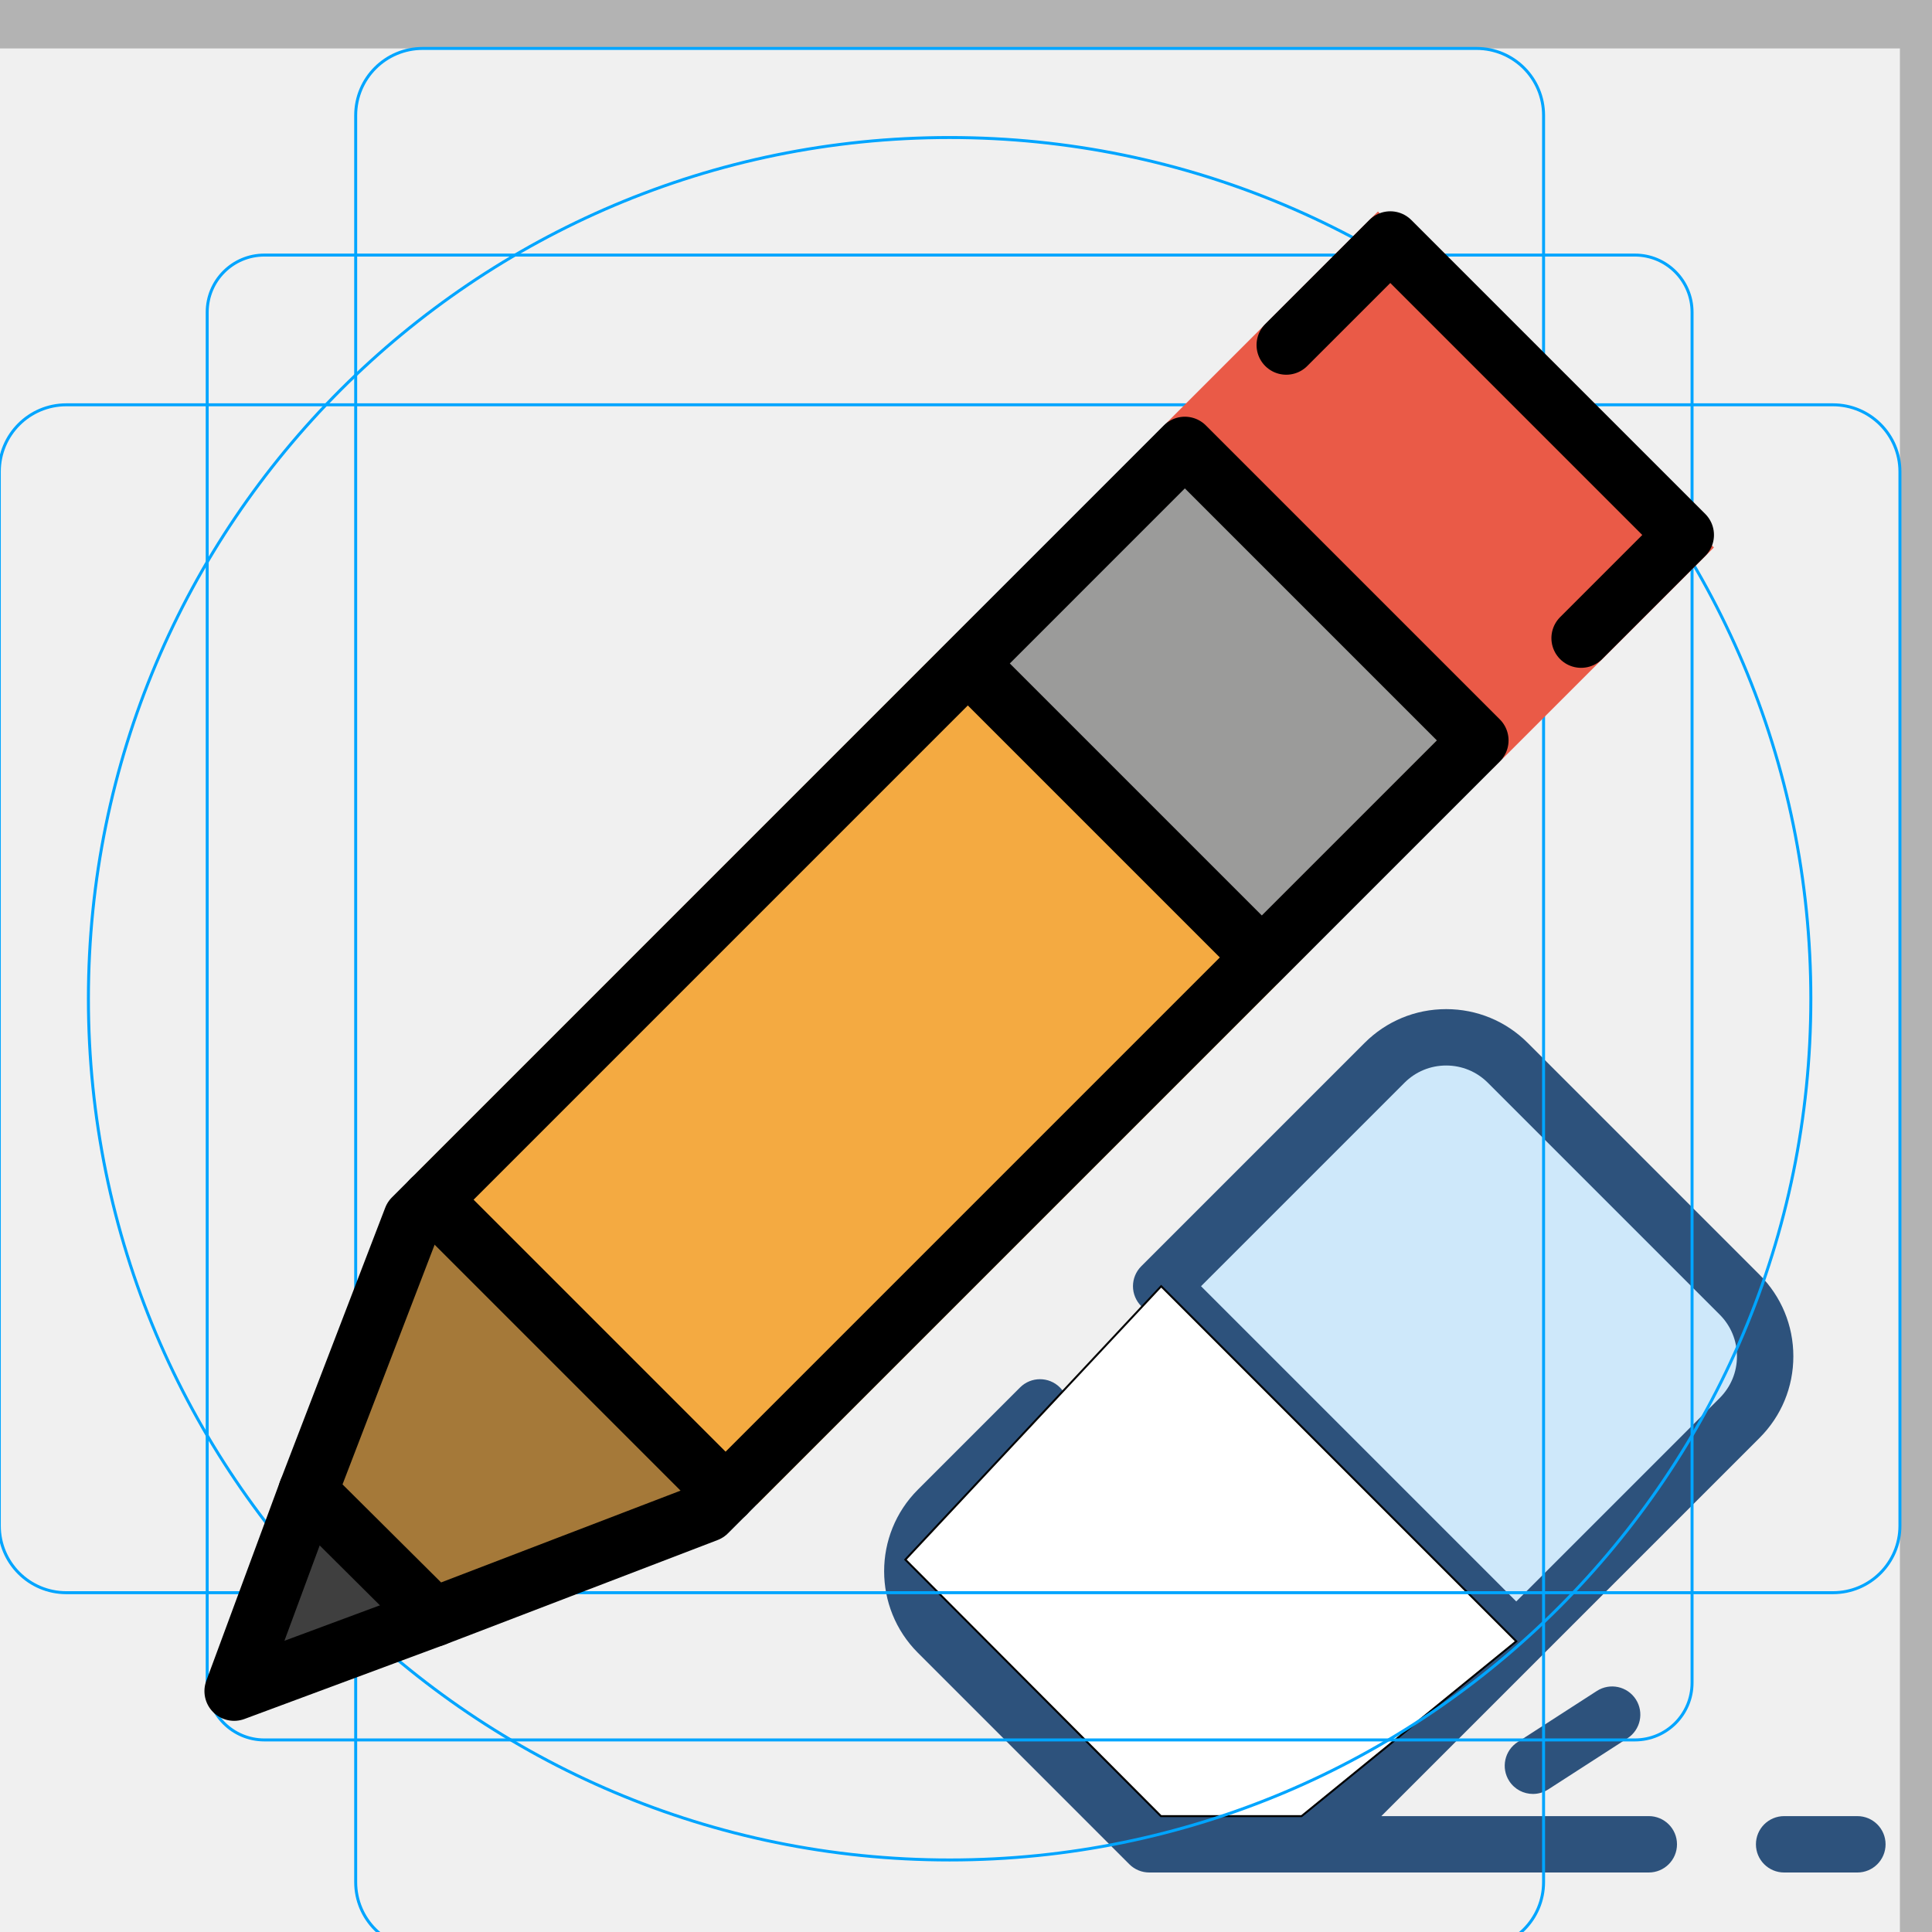
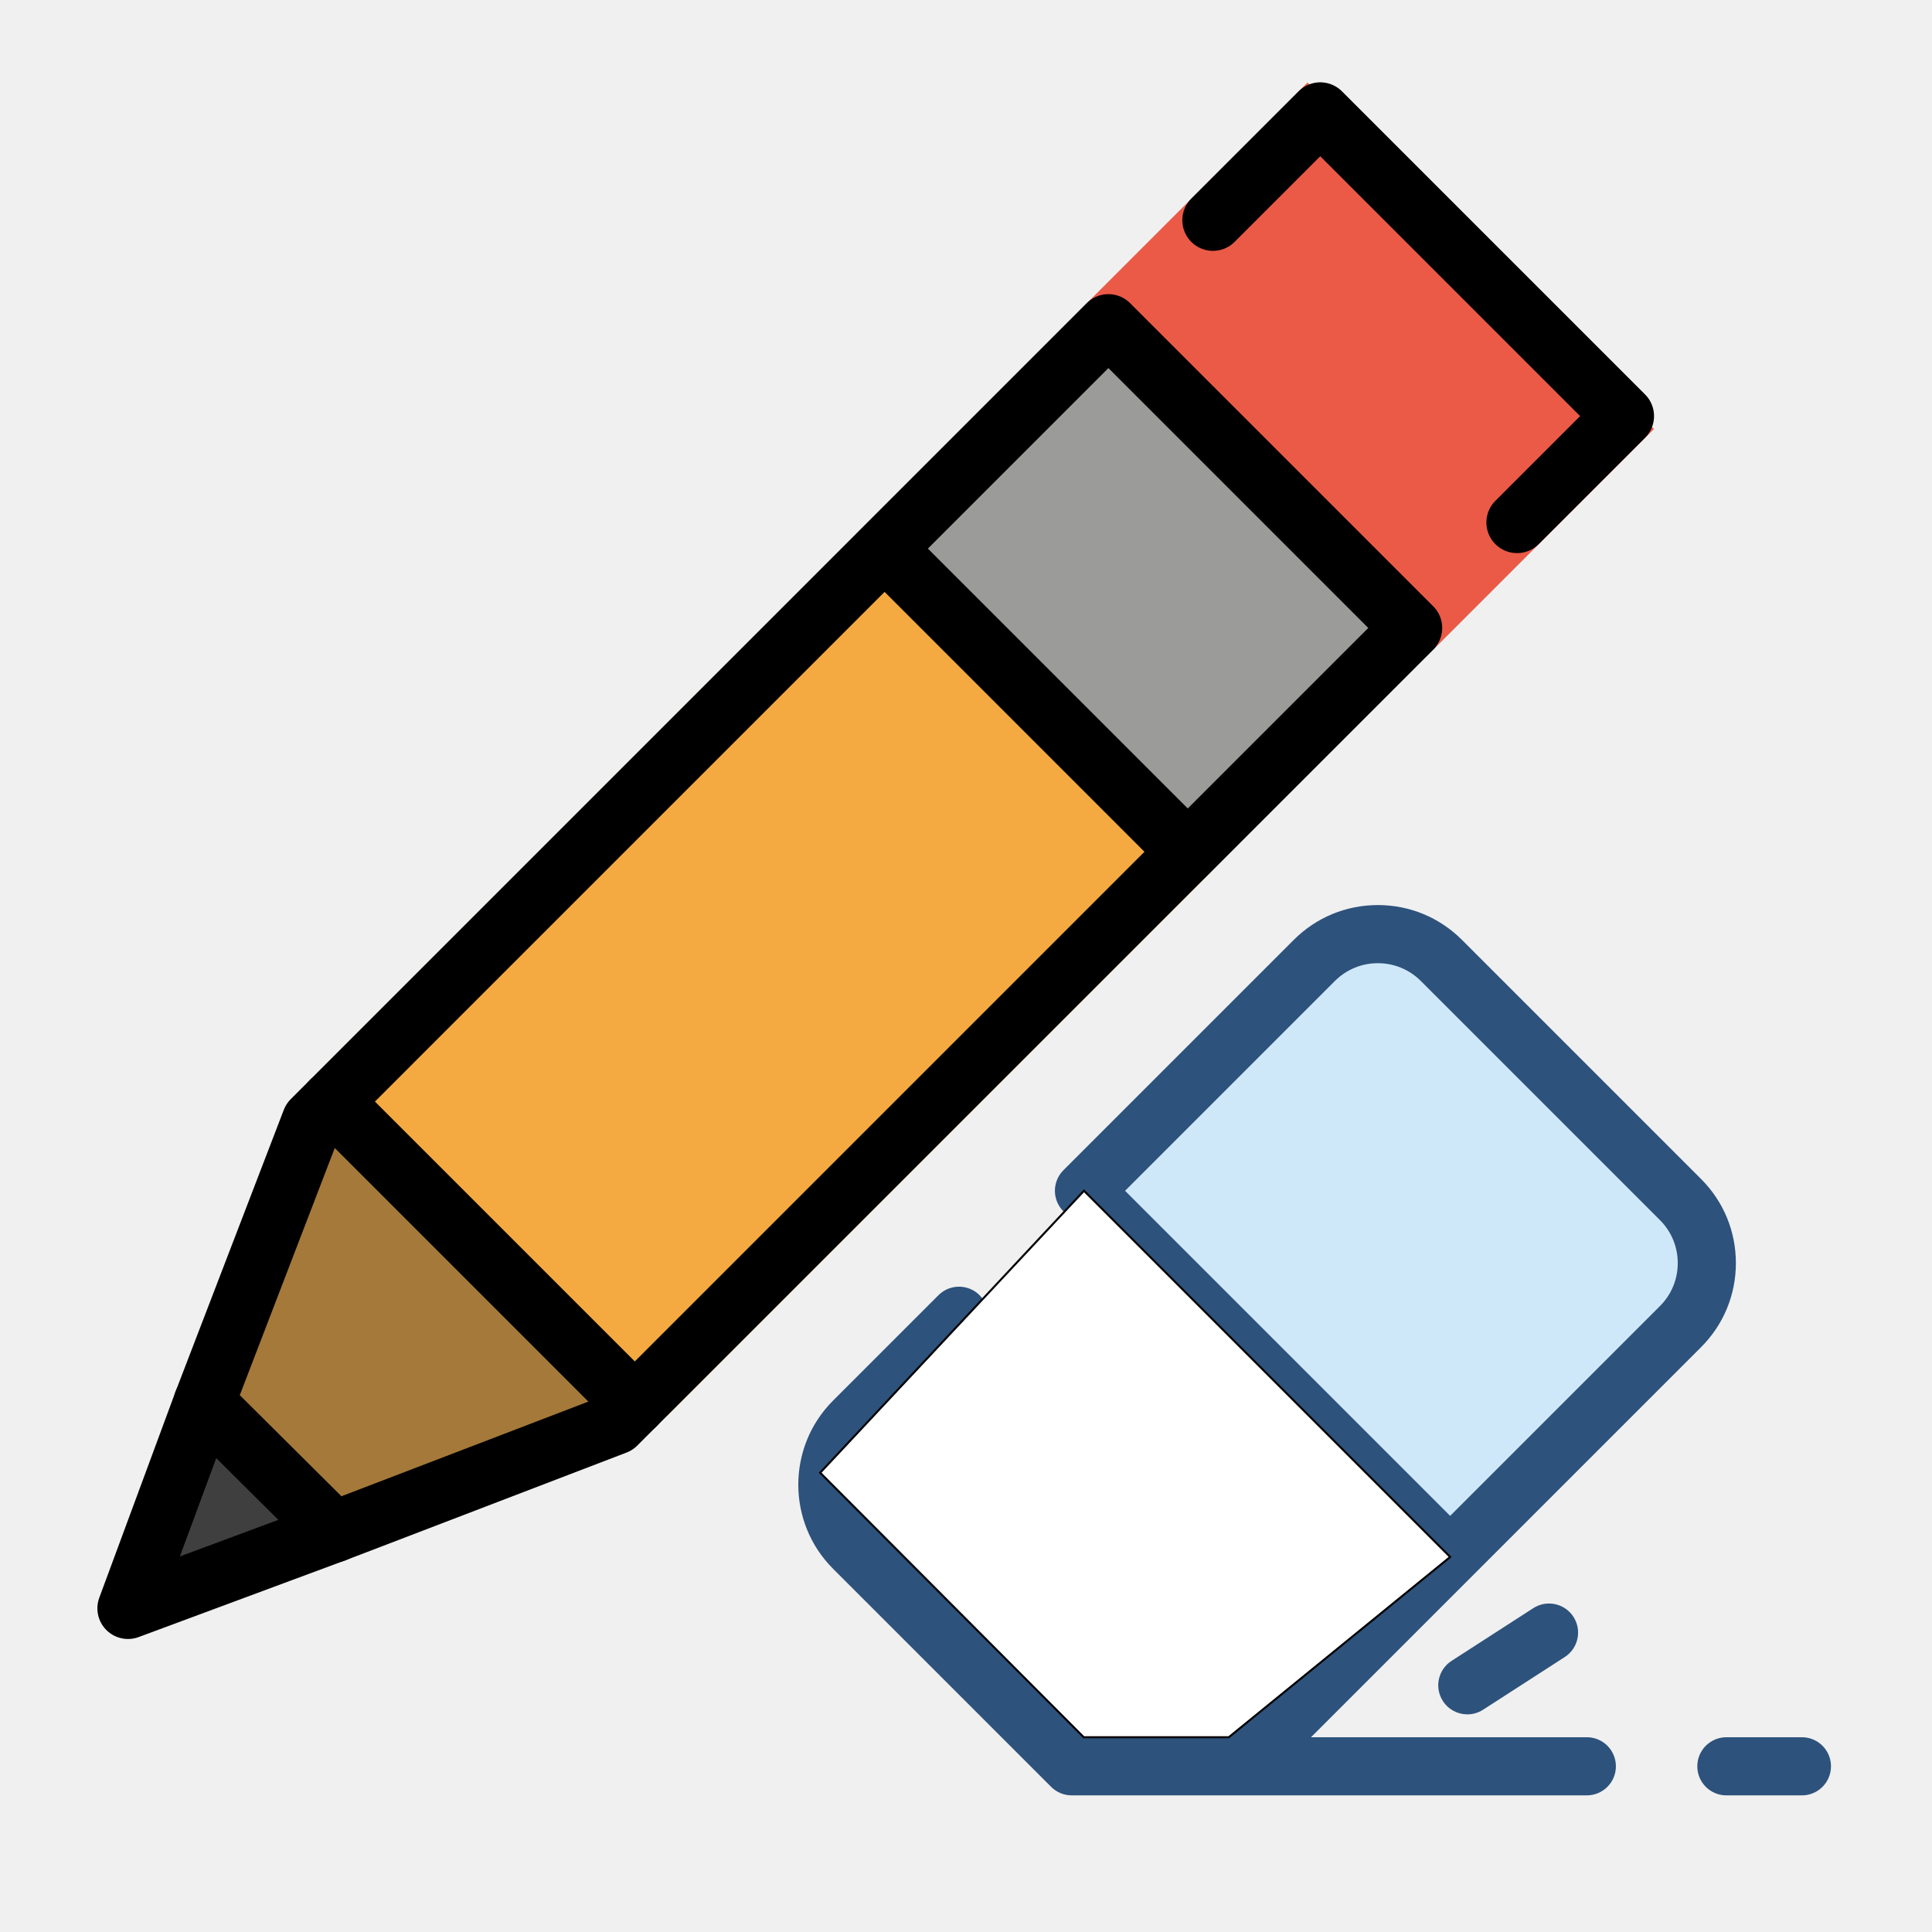
- <svg xmlns="http://www.w3.org/2000/svg" version="1.1" id="Layer_1" x="0px" y="0px" viewBox="0 0 512 512" style="enable-background:new 0 0 512 512;" xml:space="preserve">
+ <svg xmlns="http://www.w3.org/2000/svg" version="1.1" id="Layer_1" x="0px" y="0px" viewBox="0 0 72 72" xml:space="preserve" width="72" height="72">
  <defs id="defs45" />
-   <g id="g12">
+   <g id="g12" transform="matrix(0.1232352,0,0,0.1232352,2.67487,10.03296)">
</g>
-   <g id="g14">
+   <g id="g14" transform="matrix(0.1232352,0,0,0.1232352,2.67487,10.03296)">
</g>
-   <g id="g16">
+   <g id="g16" transform="matrix(0.1232352,0,0,0.1232352,2.67487,10.03296)">
</g>
-   <g id="g18">
+   <g id="g18" transform="matrix(0.1232352,0,0,0.1232352,2.67487,10.03296)">
</g>
-   <g id="g20">
+   <g id="g20" transform="matrix(0.1232352,0,0,0.1232352,2.67487,10.03296)">
</g>
-   <g id="g22">
+   <g id="g22" transform="matrix(0.1232352,0,0,0.1232352,2.67487,10.03296)">
</g>
-   <g id="g24">
+   <g id="g24" transform="matrix(0.1232352,0,0,0.1232352,2.67487,10.03296)">
</g>
-   <g id="g26">
+   <g id="g26" transform="matrix(0.1232352,0,0,0.1232352,2.67487,10.03296)">
</g>
-   <g id="g28">
+   <g id="g28" transform="matrix(0.1232352,0,0,0.1232352,2.67487,10.03296)">
</g>
-   <g id="g30">
+   <g id="g30" transform="matrix(0.1232352,0,0,0.1232352,2.67487,10.03296)">
</g>
-   <g id="g32">
+   <g id="g32" transform="matrix(0.1232352,0,0,0.1232352,2.67487,10.03296)">
</g>
-   <g id="g34">
+   <g id="g34" transform="matrix(0.1232352,0,0,0.1232352,2.67487,10.03296)">
</g>
-   <g id="g36">
+   <g id="g36" transform="matrix(0.1232352,0,0,0.1232352,2.67487,10.03296)">
</g>
-   <g id="g38">
+   <g id="g38" transform="matrix(0.1232352,0,0,0.1232352,2.67487,10.03296)">
</g>
-   <g id="g40">
+   <g id="g40" transform="matrix(0.1232352,0,0,0.1232352,2.67487,10.03296)">
</g>
-   <g id="g878" transform="matrix(0.5183408,0,0,0.5183408,234.305,249.1353)">
+   <g id="g878" transform="matrix(0.07516676,0,0,0.07516676,29.75014,31.07598)">
    <path id="path2" d="m 437.385,244.312 c 17.404,-17.404 17.404,-45.622 0,-63.025 L 318.858,62.76 c -17.404,-17.404 -45.622,-17.404 -63.025,0 L 141.636,176.957 323.188,358.509 Z" style="fill:#cee8fa" />
    <g id="g10">
      <path id="path4" d="m 497.588,476.706 h -37.455 c -7.958,0 -14.412,-6.454 -14.412,-14.412 0,-7.958 6.454,-14.412 14.412,-14.412 h 37.455 c 7.958,0 14.412,6.454 14.412,14.412 0,7.958 -6.454,14.412 -14.412,14.412 z" style="fill:#2d527c" />
      <path id="path6" d="m 447.577,254.503 c 11.139,-11.139 17.274,-25.95 17.274,-41.705 0,-15.753 -6.135,-30.563 -17.274,-41.703 L 329.05,52.568 C 317.911,41.429 303.1,35.294 287.347,35.294 c -15.755,0 -30.564,6.135 -41.705,17.274 L 131.444,166.765 c -2.702,2.704 -4.221,6.369 -4.221,10.191 0,3.822 1.519,7.487 4.221,10.191 l 171.361,171.361 -89.372,89.371 H 141.518 L 37.629,343.991 c -5.696,-5.694 -8.833,-13.267 -8.833,-21.321 0,-8.055 3.137,-15.628 8.833,-21.322 l 52.245,-52.245 c 5.628,-5.628 5.628,-14.753 0,-20.383 -5.629,-5.626 -14.752,-5.626 -20.383,0 l -52.245,52.245 c -22.995,22.995 -22.995,60.411 0,83.406 l 108.111,108.113 c 0.091,0.091 0.19,0.167 0.282,0.255 0.248,0.235 0.494,0.47 0.758,0.687 0.114,0.094 0.236,0.174 0.353,0.264 0.257,0.199 0.513,0.398 0.783,0.579 0.094,0.062 0.193,0.114 0.288,0.174 0.303,0.193 0.608,0.383 0.925,0.553 0.066,0.036 0.137,0.063 0.203,0.098 0.35,0.182 0.706,0.355 1.074,0.507 0.045,0.019 0.091,0.032 0.134,0.049 0.389,0.157 0.785,0.303 1.19,0.427 0.048,0.014 0.098,0.023 0.146,0.037 0.399,0.117 0.804,0.223 1.218,0.306 0.114,0.023 0.231,0.033 0.346,0.053 0.347,0.061 0.696,0.121 1.052,0.157 0.476,0.048 0.956,0.072 1.438,0.072 h 83.858 171.545 c 7.958,0 14.412,-6.454 14.412,-14.412 0,-7.958 -6.454,-14.412 -14.412,-14.412 H 254.199 l 79.18,-79.18 z M 266.025,72.951 c 5.694,-5.696 13.267,-8.833 21.322,-8.833 8.053,0 15.627,3.137 21.321,8.833 l 118.526,118.526 c 5.696,5.694 8.833,13.267 8.833,21.321 0,8.055 -3.137,15.628 -8.833,21.322 L 323.188,338.128 162.017,176.957 Z" style="fill:#2d527c" />
      <path id="path8" d="m 331.714,436.542 c -4.733,0 -9.368,-2.327 -12.125,-6.601 -4.315,-6.69 -2.389,-15.608 4.298,-19.923 l 40.506,-26.13 c 6.689,-4.316 15.606,-2.391 19.923,4.298 4.315,6.69 2.389,15.608 -4.298,19.923 l -40.506,26.131 c -2.414,1.558 -5.122,2.302 -7.798,2.302 z" style="fill:#2d527c" />
    </g>
    <path id="path854" d="M 141.636,176.957 10.847,316.746 141.518,447.879 h 71.915 l 109.755,-89.37 z" style="fill:#ffffff;fill-opacity:1;fill-rule:evenodd;stroke:#000000;stroke-width:1px;stroke-linecap:butt;stroke-linejoin:miter;stroke-opacity:1" />
  </g>
-   <g id="grid" transform="matrix(7.870056,0,0,7.870056,-31.66102,-18.64407)">
-     <path style="fill:#b3b3b3" d="M 68,4 V 68 H 4 V 4 H 68 M 72,0 H 0 v 72 h 72 z" id="path2-3" />
-     <path style="fill:none;stroke:#00a5ff;stroke-width:0.1;stroke-miterlimit:10" stroke-miterlimit="10" d="M 12.923,10.958 H 59.077 A 1.923,1.923 0 0 1 61,12.881 v 46.154 a 1.923,1.923 0 0 1 -1.923,1.923 H 12.923 A 1.923,1.923 0 0 1 11,59.035 V 12.881 a 1.923,1.923 0 0 1 1.923,-1.923 z" id="path4-6" />
-     <rect style="fill:none;stroke:#00a5ff;stroke-width:0.1;stroke-miterlimit:10" x="16" y="4" rx="2.254" width="40" height="64" stroke-miterlimit="10" id="rect6" />
-     <rect style="fill:none;stroke:#00a5ff;stroke-width:0.1;stroke-miterlimit:10" x="16" y="4" rx="2.254" width="40" height="64" transform="rotate(90,36,36)" stroke-miterlimit="10" id="rect8" />
-     <circle style="fill:none;stroke:#00a5ff;stroke-width:0.1;stroke-miterlimit:10" cx="36" cy="36" r="29" stroke-miterlimit="10" id="circle10" />
-   </g>
-   <g id="color" transform="matrix(7.870056,0,0,7.870056,-31.66102,-18.64407)">
-     <polygon style="fill:#3f3f3f;stroke:none" points="14.594,53.154 18.254,56.814 12.624,59.093 " id="polygon13" />
+   <g id="color" transform="matrix(1.14127,0,0,1.14127,-8.818699,-7.755822)">
+     <polygon style="fill:#3f3f3f;stroke:none" points="12.624,59.093 14.594,53.154 18.254,56.814 " id="polygon13" />
    <polyline style="fill:#f4aa41;stroke:none" points="18.038,41.876 36.868,23.046 48.181,34.359 29.511,53.029" id="polyline15" />
    <polyline style="fill:#a57939;stroke:none" points="14.413,52.566 17.928,43.395 27.828,53.294 18.656,56.809" id="polyline17" />
    <polyline style="fill:#ea5a47;stroke:none" points="42.921,16.993 50.423,9.491 61.736,20.804 54.297,28.242" id="polyline19" />
    <polyline style="fill:#9b9b9a;stroke:none" points="35.65,24.264 43.332,16.582 54.645,27.895 47.028,35.512" id="polyline21" />
  </g>
-   <g id="line" transform="matrix(7.870056,0,0,7.870056,-31.66102,-18.64407)">
-     <polygon style="fill:none;stroke:#000000;stroke-width:2;stroke-linecap:round;stroke-linejoin:round;stroke-miterlimit:10" stroke-miterlimit="10" points="43.921,17.401 17.928,43.395 14.39,52.603 18.63,56.82 27.828,53.294 53.821,27.301 " id="polygon27" />
+   <g id="line" transform="matrix(1.14127,0,0,1.14127,-8.818699,-7.755822)">
+     <polygon style="fill:none;stroke:#000000;stroke-width:2;stroke-linecap:round;stroke-linejoin:round;stroke-miterlimit:10" stroke-miterlimit="10" points="53.821,27.301 43.921,17.401 17.928,43.395 14.39,52.603 18.63,56.82 27.828,53.294 " id="polygon27" />
    <polyline style="fill:none;stroke:#000000;stroke-width:2;stroke-linecap:round;stroke-linejoin:round;stroke-miterlimit:10" stroke-miterlimit="10" points="47.335,13.987 50.839,10.484 60.738,20.383 57.264,23.857" id="polyline29" />
    <line style="fill:none;stroke:#000000;stroke-width:2;stroke-linecap:round;stroke-linejoin:round;stroke-miterlimit:10" x1="18.556" x2="28.456" y1="42.766" y2="52.666" stroke-miterlimit="10" id="line31" />
    <polyline style="fill:none;stroke:#000000;stroke-width:2;stroke-linecap:round;stroke-linejoin:round;stroke-miterlimit:10" stroke-miterlimit="10" points="14.398,52.582 11.907,59.315 18.656,56.809" id="polyline33" />
    <line style="fill:none;stroke:#000000;stroke-width:2;stroke-linecap:round;stroke-linejoin:round;stroke-miterlimit:10" x1="36.91" x2="46.423" y1="25.007" y2="34.52" stroke-miterlimit="10" id="line35" />
  </g>
</svg>
